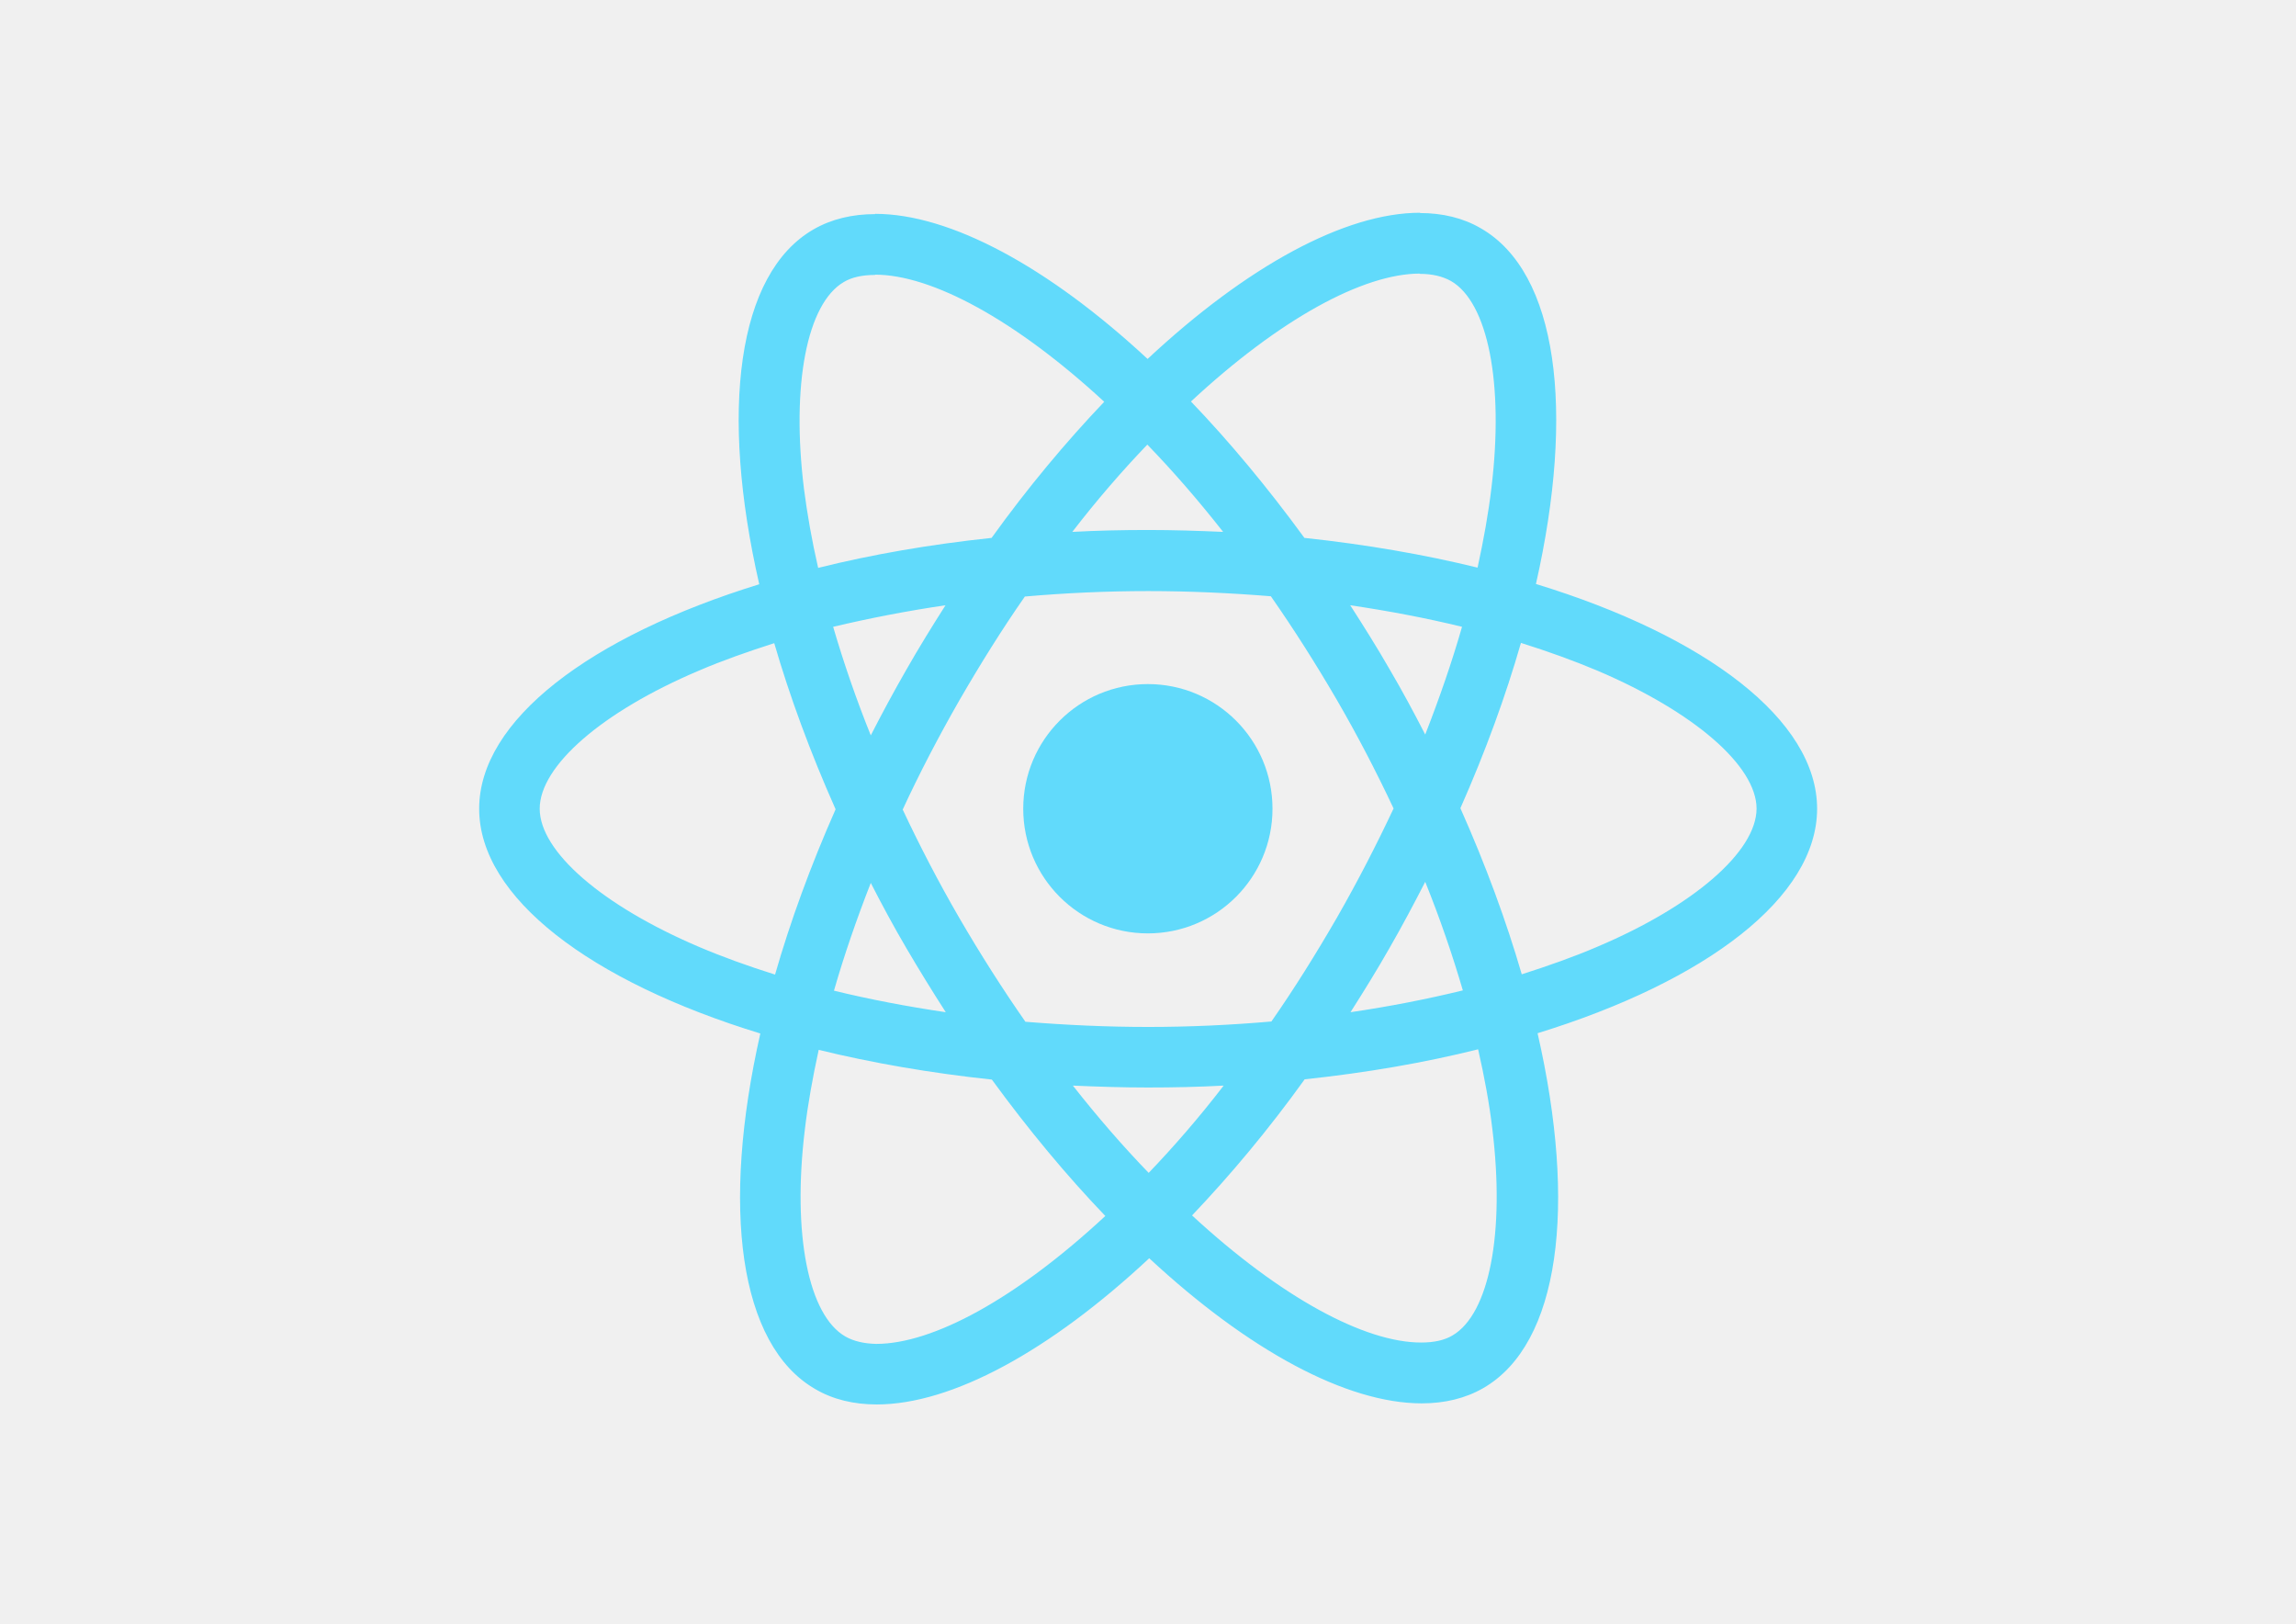
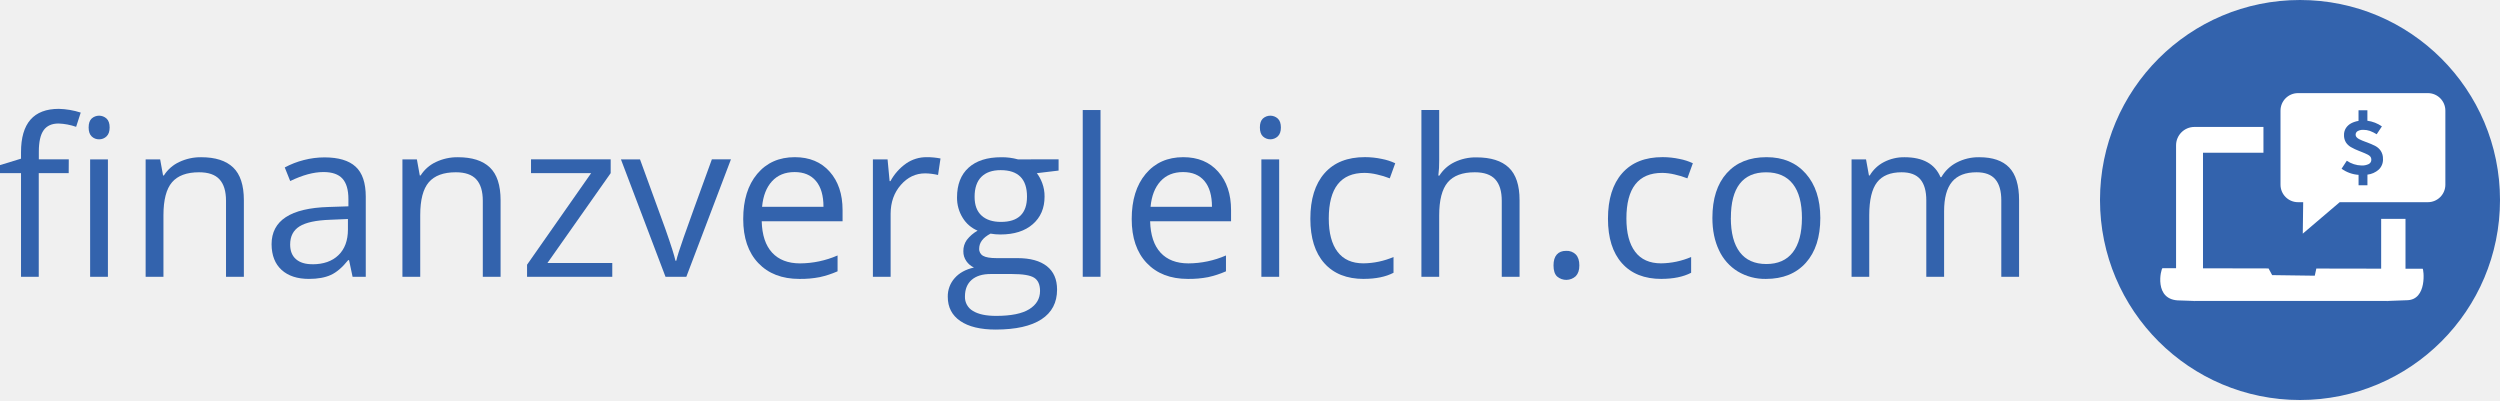
- <svg xmlns="http://www.w3.org/2000/svg" viewBox="0 0 841.9 595.3">
-   <g fill="#61DAFB">
-     <path d="M666.3 296.5c0-32.5-40.7-63.3-103.1-82.4 14.4-63.6 8-114.2-20.2-130.4-6.5-3.8-14.1-5.6-22.4-5.6v22.3c4.6 0 8.3.9 11.4 2.6 13.6 7.8 19.5 37.5 14.9 75.7-1.1 9.4-2.9 19.3-5.1 29.4-19.6-4.8-41-8.5-63.5-10.9-13.5-18.5-27.5-35.3-41.6-50 32.6-30.3 63.2-46.9 84-46.9V78c-27.5 0-63.5 19.6-99.9 53.6-36.4-33.8-72.4-53.2-99.9-53.2v22.3c20.7 0 51.4 16.5 84 46.6-14 14.7-28 31.4-41.3 49.9-22.6 2.4-44 6.1-63.6 11-2.3-10-4-19.7-5.2-29-4.7-38.2 1.1-67.9 14.6-75.8 3-1.8 6.9-2.6 11.5-2.6V78.5c-8.4 0-16 1.8-22.6 5.6-28.1 16.2-34.4 66.7-19.9 130.1-62.2 19.2-102.7 49.9-102.7 82.3 0 32.5 40.7 63.3 103.1 82.4-14.4 63.6-8 114.2 20.2 130.4 6.5 3.8 14.1 5.6 22.5 5.6 27.5 0 63.5-19.6 99.9-53.6 36.4 33.8 72.4 53.2 99.9 53.2 8.4 0 16-1.8 22.6-5.6 28.1-16.2 34.4-66.7 19.9-130.1 62-19.1 102.5-49.9 102.5-82.3zm-130.2-66.7c-3.7 12.9-8.3 26.2-13.5 39.5-4.1-8-8.4-16-13.1-24-4.6-8-9.5-15.8-14.4-23.4 14.2 2.1 27.9 4.7 41 7.9zm-45.8 106.5c-7.8 13.5-15.8 26.3-24.1 38.2-14.9 1.3-30 2-45.2 2-15.1 0-30.2-.7-45-1.9-8.3-11.9-16.4-24.6-24.2-38-7.6-13.1-14.5-26.4-20.8-39.8 6.2-13.4 13.2-26.8 20.7-39.9 7.8-13.5 15.8-26.3 24.1-38.2 14.9-1.3 30-2 45.2-2 15.1 0 30.2.7 45 1.9 8.3 11.9 16.4 24.6 24.2 38 7.6 13.1 14.5 26.4 20.8 39.8-6.3 13.4-13.2 26.8-20.7 39.9zm32.3-13c5.4 13.4 10 26.8 13.8 39.8-13.1 3.2-26.9 5.9-41.2 8 4.9-7.7 9.8-15.6 14.4-23.7 4.6-8 8.9-16.1 13-24.1zM421.2 430c-9.3-9.6-18.6-20.3-27.8-32 9 .4 18.2.7 27.5.7 9.4 0 18.7-.2 27.8-.7-9 11.7-18.3 22.4-27.5 32zm-74.4-58.9c-14.2-2.1-27.9-4.7-41-7.9 3.7-12.9 8.3-26.2 13.5-39.5 4.1 8 8.4 16 13.1 24 4.7 8 9.5 15.8 14.4 23.4zM420.7 163c9.3 9.6 18.6 20.3 27.8 32-9-.4-18.2-.7-27.5-.7-9.4 0-18.7.2-27.8.7 9-11.7 18.3-22.4 27.5-32zm-74 58.9c-4.9 7.7-9.8 15.6-14.4 23.7-4.6 8-8.9 16-13 24-5.4-13.4-10-26.8-13.8-39.8 13.1-3.1 26.9-5.8 41.2-7.9zm-90.5 125.2c-35.4-15.1-58.3-34.9-58.3-50.6 0-15.7 22.9-35.6 58.3-50.6 8.6-3.7 18-7 27.7-10.1 5.7 19.6 13.2 40 22.5 60.9-9.2 20.8-16.6 41.1-22.2 60.6-9.9-3.1-19.3-6.5-28-10.2zM310 490c-13.6-7.8-19.5-37.5-14.9-75.7 1.1-9.4 2.9-19.3 5.1-29.4 19.6 4.8 41 8.5 63.5 10.9 13.5 18.5 27.5 35.3 41.6 50-32.6 30.3-63.2 46.9-84 46.9-4.5-.1-8.3-1-11.3-2.7zm237.2-76.2c4.7 38.2-1.1 67.9-14.6 75.8-3 1.8-6.9 2.6-11.5 2.6-20.7 0-51.4-16.5-84-46.6 14-14.7 28-31.4 41.3-49.9 22.6-2.4 44-6.1 63.6-11 2.3 10.1 4.1 19.8 5.2 29.1zm38.5-66.7c-8.6 3.7-18 7-27.7 10.1-5.7-19.6-13.2-40-22.5-60.9 9.2-20.8 16.6-41.1 22.2-60.6 9.9 3.1 19.3 6.5 28.1 10.2 35.4 15.1 58.3 34.9 58.3 50.6-.1 15.7-23 35.6-58.4 50.6zM320.8 78.4z" />
-     <circle cx="420.9" cy="296.5" r="45.7" />
-     <path d="M520.5 78.1z" />
-   </g>
+ <svg xmlns="http://www.w3.org/2000/svg" viewBox="0 0 1920 307.2">
+   <defs>
+     <style>.a{fill:#3363ad;}.b{fill:#fff;fill-rule:evenodd;}</style>
+   </defs>
+   <circle class="a" cx="1766.4" cy="153.6" r="153.6" />
+   <path class="a" d="M52.76,519.37h-23V599H16.14V519.37H0V513.2l16.14-4.94v-5Q16.14,470,45.19,470A59.82,59.82,0,0,1,62,472.87l-3.54,10.94a45.57,45.57,0,0,0-13.5-2.55q-7.74,0-11.44,5.15t-3.7,16.5v5.85h23ZM82.88,599H69.22v-90.2H82.88ZM68.07,484.31q0-4.69,2.3-6.87a8.55,8.55,0,0,1,11.45,0c1.58,1.48,2.38,3.76,2.38,6.83s-.8,5.36-2.38,6.87a8,8,0,0,1-5.69,2.26,7.89,7.89,0,0,1-5.76-2.26Q68.08,488.92,68.07,484.31Z" transform="translate(0 -386.4)" />
+   <path class="a" d="M173.58,599V540.61q0-11-5-16.46t-15.72-5.44q-14.16,0-20.74,7.66t-6.59,25.27V599H111.85v-90.2H123l2.22,12.34h.66a27.82,27.82,0,0,1,11.78-10.33,38.23,38.23,0,0,1,16.87-3.66q16.29,0,24.52,7.86t8.24,25.15V599Z" transform="translate(0 -386.4)" />
+   <path class="a" d="M270.79,599l-2.72-12.84h-.66Q260.66,594.6,254,597.6t-16.75,3q-13.41,0-21-6.92T208.57,574q0-27.32,43.69-28.64l15.32-.5v-5.59q0-10.62-4.57-15.68t-14.61-5.06q-11.28,0-25.52,6.91L218.69,515a64.15,64.15,0,0,1,14.61-5.68,63.28,63.28,0,0,1,15.92-2.05q16.14,0,23.91,7.15t7.78,23V599Zm-30.87-9.63q12.75,0,20-7t7.29-19.58V554.6l-13.66.58q-16.31.57-23.5,5.06c-4.8,3-7.21,7.64-7.21,13.94q0,7.41,4.49,11.29t12.55,3.86Z" transform="translate(0 -386.4)" />
+   <path class="a" d="M370.79,599V540.61q0-11-5-16.46t-15.72-5.44q-14.16,0-20.75,7.66t-6.58,25.27V599H309.06v-90.2h11.11l2.22,12.34h.66a27.85,27.85,0,0,1,11.77-10.33,38.26,38.26,0,0,1,16.87-3.66q16.31,0,24.53,7.86t8.23,25.15V599Z" transform="translate(0 -386.4)" />
+   <path class="a" d="M470.21,599H404.78v-9.3L454,519.37H407.82V508.76H469v10.61l-48.56,69h49.79V599Z" transform="translate(0 -386.4)" />
+   <path class="a" d="M511.12,599l-34.24-90.2h14.65L511,562.25q6.59,18.76,7.74,24.37h.65q.92-4.36,5.73-18.07t21.6-59.79h14.65L527.09,599Z" transform="translate(0 -386.4)" />
+   <path class="a" d="M613.92,600.61q-20,0-31.57-12.19T570.79,554.6q0-21.83,10.74-34.65t28.85-12.84q16.95,0,26.83,11.15t9.88,29.43v8.64H585q.4,15.88,8,24.11t21.44,8.24a72.89,72.89,0,0,0,28.81-6.09v12.18a73,73,0,0,1-13.71,4.48,76.55,76.55,0,0,1-15.59,1.36Zm-3.71-82.06q-10.86,0-17.32,7.07t-7.61,19.59h47.15q0-12.91-5.76-19.79t-16.46-6.87Z" transform="translate(0 -386.4)" />
+   <path class="a" d="M711.53,507.11a53.27,53.27,0,0,1,10.78,1l-1.89,12.67a46.74,46.74,0,0,0-9.87-1.24q-10.95,0-18.73,8.9T684,550.57V599H670.38v-90.2h11.27l1.57,16.7h.65A39.58,39.58,0,0,1,696,511.88a27.22,27.22,0,0,1,15.55-4.77Z" transform="translate(0 -386.4)" />
+   <path class="a" d="M813,508.76v8.64l-16.7,2a28.89,28.89,0,0,1,4.11,7.54,28.6,28.6,0,0,1,1.81,10.49q0,13.25-9.05,21.15t-24.86,7.9a41.27,41.27,0,0,1-7.57-.66Q752,570.4,752,577.39a5.89,5.89,0,0,0,3,5.48q3,1.77,10.46,1.77h16q14.65,0,22.51,6.17t7.86,18q0,15-12,22.83t-35.07,7.87q-17.68,0-27.28-6.59t-9.59-18.6A20.91,20.91,0,0,1,733.18,600q5.27-6,14.81-8.14a14.34,14.34,0,0,1-5.8-4.87,12.84,12.84,0,0,1-2.34-7.64,14.51,14.51,0,0,1,2.63-8.65,27.6,27.6,0,0,1,8.31-7.16,24.39,24.39,0,0,1-11.4-9.79A28.87,28.87,0,0,1,735,538q0-14.81,8.89-22.84t25.18-8a45.68,45.68,0,0,1,12.76,1.65ZM741.08,614.1a12.26,12.26,0,0,0,6.17,11.12Q753.43,629,765,629q17.2,0,25.47-5.14t8.28-14c0-4.88-1.52-8.27-4.53-10.17s-8.7-2.84-17-2.84H760.75q-9.3,0-14.48,4.45C742.81,604.31,741.08,608.57,741.08,614.1Zm7.41-76.46c0,6.32,1.78,11.08,5.35,14.33s8.53,4.85,14.9,4.85q20,0,20-19.42,0-20.34-20.26-20.33-9.62,0-14.81,5.18t-5.18,15.39Z" transform="translate(0 -386.4)" />
+   <rect class="a" x="831.54" y="84.5" width="13.66" height="128.06" />
+   <path class="a" d="M912.28,600.61q-20,0-31.57-12.19T869.15,554.6q0-21.83,10.74-34.65t28.85-12.84q16.95,0,26.83,11.15t9.88,29.43v8.64H883.3q.42,15.88,8,24.11t21.44,8.24a72.89,72.89,0,0,0,28.81-6.09v12.18a73.22,73.22,0,0,1-13.71,4.48,76.55,76.55,0,0,1-15.59,1.36Zm-3.71-82.06q-10.87,0-17.32,7.07t-7.62,19.59h47.16q0-12.91-5.76-19.79t-16.46-6.87Z" transform="translate(0 -386.4)" />
+   <path class="a" d="M982.4,599H968.74v-90.2H982.4ZM967.59,484.31q0-4.69,2.3-6.87a8.54,8.54,0,0,1,11.44,0q2.38,2.22,2.39,6.83t-2.39,6.87a8.37,8.37,0,0,1-11.44,0Q967.6,488.92,967.59,484.31Z" transform="translate(0 -386.4)" />
+   <path class="a" d="M1047.42,600.61q-19.59,0-30.33-12.06t-10.74-34.12q0-22.62,10.9-35t31.08-12.35a62.45,62.45,0,0,1,13,1.39,43.51,43.51,0,0,1,10.21,3.3l-4.2,11.6a65.55,65.55,0,0,0-9.88-3,43.73,43.73,0,0,0-9.46-1.19q-27.49,0-27.5,35.06,0,16.62,6.72,25.51t19.87,8.9a60.56,60.56,0,0,0,23.13-4.87v12.11q-9,4.68-22.8,4.69Z" transform="translate(0 -386.4)" />
+   <path class="a" d="M1153.35,599V540.61q0-11-5-16.46t-15.72-5.44q-14.23,0-20.78,7.74t-6.55,25.35V599h-13.66V470.9h13.66v38.76a84.1,84.1,0,0,1-.66,11.6h.82A27.84,27.84,0,0,1,1116.93,511a37.25,37.25,0,0,1,17-3.74q16.55,0,24.82,7.85t8.27,25V599Z" transform="translate(0 -386.4)" />
+   <path class="a" d="M1193.1,590.23q0-5.51,2.51-8.35t7.2-2.83a9.73,9.73,0,0,1,7.45,2.83c1.78,1.9,2.68,4.68,2.68,8.35s-.91,6.32-2.72,8.24a10.78,10.78,0,0,1-14.36.28c-1.84-1.73-2.76-4.56-2.76-8.52Z" transform="translate(0 -386.4)" />
+   <path class="a" d="M1276,600.61q-19.6,0-30.34-12.06t-10.74-34.12q0-22.62,10.91-35t31.07-12.35a62.45,62.45,0,0,1,13,1.39,43.2,43.2,0,0,1,10.21,3.3l-4.2,11.6a65.55,65.55,0,0,0-9.88-3,43.73,43.73,0,0,0-9.46-1.19q-27.49,0-27.49,35.06,0,16.62,6.71,25.51t19.88,8.9a60.55,60.55,0,0,0,23.12-4.87v12.11q-9.06,4.68-22.79,4.69Z" transform="translate(0 -386.4)" />
+   <path class="a" d="M1398,553.78q0,22.05-11.11,34.44t-30.7,12.39a40.69,40.69,0,0,1-21.48-5.68,37.47,37.47,0,0,1-14.49-16.3q-5.1-10.62-5.1-24.85,0-22.06,11-34.37t30.62-12.3q18.93,0,30.08,12.59T1398,553.78Zm-68.72,0q0,17.28,6.91,26.33t20.33,9.06q13.41,0,20.37-9t7-26.37q0-17.22-7-26.14t-20.53-8.93q-13.43,0-20.25,8.81T1329.32,553.78Z" transform="translate(0 -386.4)" />
+   <path class="a" d="M1537,599V540.28q0-10.78-4.61-16.18T1518,518.71q-12.75,0-18.84,7.33t-6.09,22.55V599h-13.67V540.28q0-10.78-4.6-16.18t-14.41-5.39q-12.84,0-18.81,7.7t-6,25.23V599H1422v-90.2h11.11l2.23,12.34h.65a26.89,26.89,0,0,1,10.91-10.29,33.3,33.3,0,0,1,15.77-3.7q21.15,0,27.64,15.31h.66a28.78,28.78,0,0,1,11.69-11.2,36.3,36.3,0,0,1,17.45-4.11q15.32,0,22.93,7.86t7.61,25.15V599Z" transform="translate(0 -386.4)" />
+   <path class="b" d="M1768.85,541.68h-4a13.43,13.43,0,0,1-13.42-13.43v-56.9a13.43,13.43,0,0,1,13.42-13.43h99.77a13.43,13.43,0,0,1,13.42,13.43v56.9a13.43,13.43,0,0,1-13.42,13.43h-67.73l-28.36,24.16Zm61.29-33.11a10.57,10.57,0,0,1-3.27,8.08,15.71,15.71,0,0,1-8.68,3.87v8.16h-6.81v-8a25.08,25.08,0,0,1-13.05-4.7l4-6.13a21,21,0,0,0,11.29,3.65,11.64,11.64,0,0,0,5.56-1.11,3.6,3.6,0,0,0,2-3.35,3.77,3.77,0,0,0-.65-2.25,6.21,6.21,0,0,0-2.3-1.73c-1.09-.56-2.73-1.28-4.93-2.14l-1.43-.56a44.83,44.83,0,0,1-6.39-3,11.15,11.15,0,0,1-3.85-3.65,10.25,10.25,0,0,1-1.43-5.63,9.48,9.48,0,0,1,1.52-5.41,10.84,10.84,0,0,1,4-3.59,18.44,18.44,0,0,1,5.63-1.83v-8.17h6.81v8.05a25.49,25.49,0,0,1,11.14,4.33l-4,6.06a28.88,28.88,0,0,0-5.24-2.59,14.71,14.71,0,0,0-4.94-.81,8.18,8.18,0,0,0-4.47,1,3.11,3.11,0,0,0-.89,4.55,6.24,6.24,0,0,0,2.22,1.67,40.39,40.39,0,0,0,4.62,1.95l1.36.49a57.1,57.1,0,0,1,6.39,2.79,11.51,11.51,0,0,1,4.1,3.71,10.8,10.8,0,0,1,1.67,6.25Z" transform="translate(0 -386.4)" />
+   <path class="b" d="M1738.33,483.87v19.85H1691.9v88.74l50.35.1,2.76,5.13,32.73.45,1.2-5.5,49.79.09V554.47h18.69v38.3l13.17,0c.77,0,3.83,24.1-12.2,24.21-3.6,0-11.13.54-15.07.56-1.19.33,1.29,0,0,0h-148c-1.2,0,1.12.28,0,0-2.55,0-8.59-.41-11.13-.39-20.78.15-14.46-24.78-13.39-24.78l10.42,0V498a14.12,14.12,0,0,1,14.1-14.11Z" transform="translate(0 -386.4)" />
</svg>
